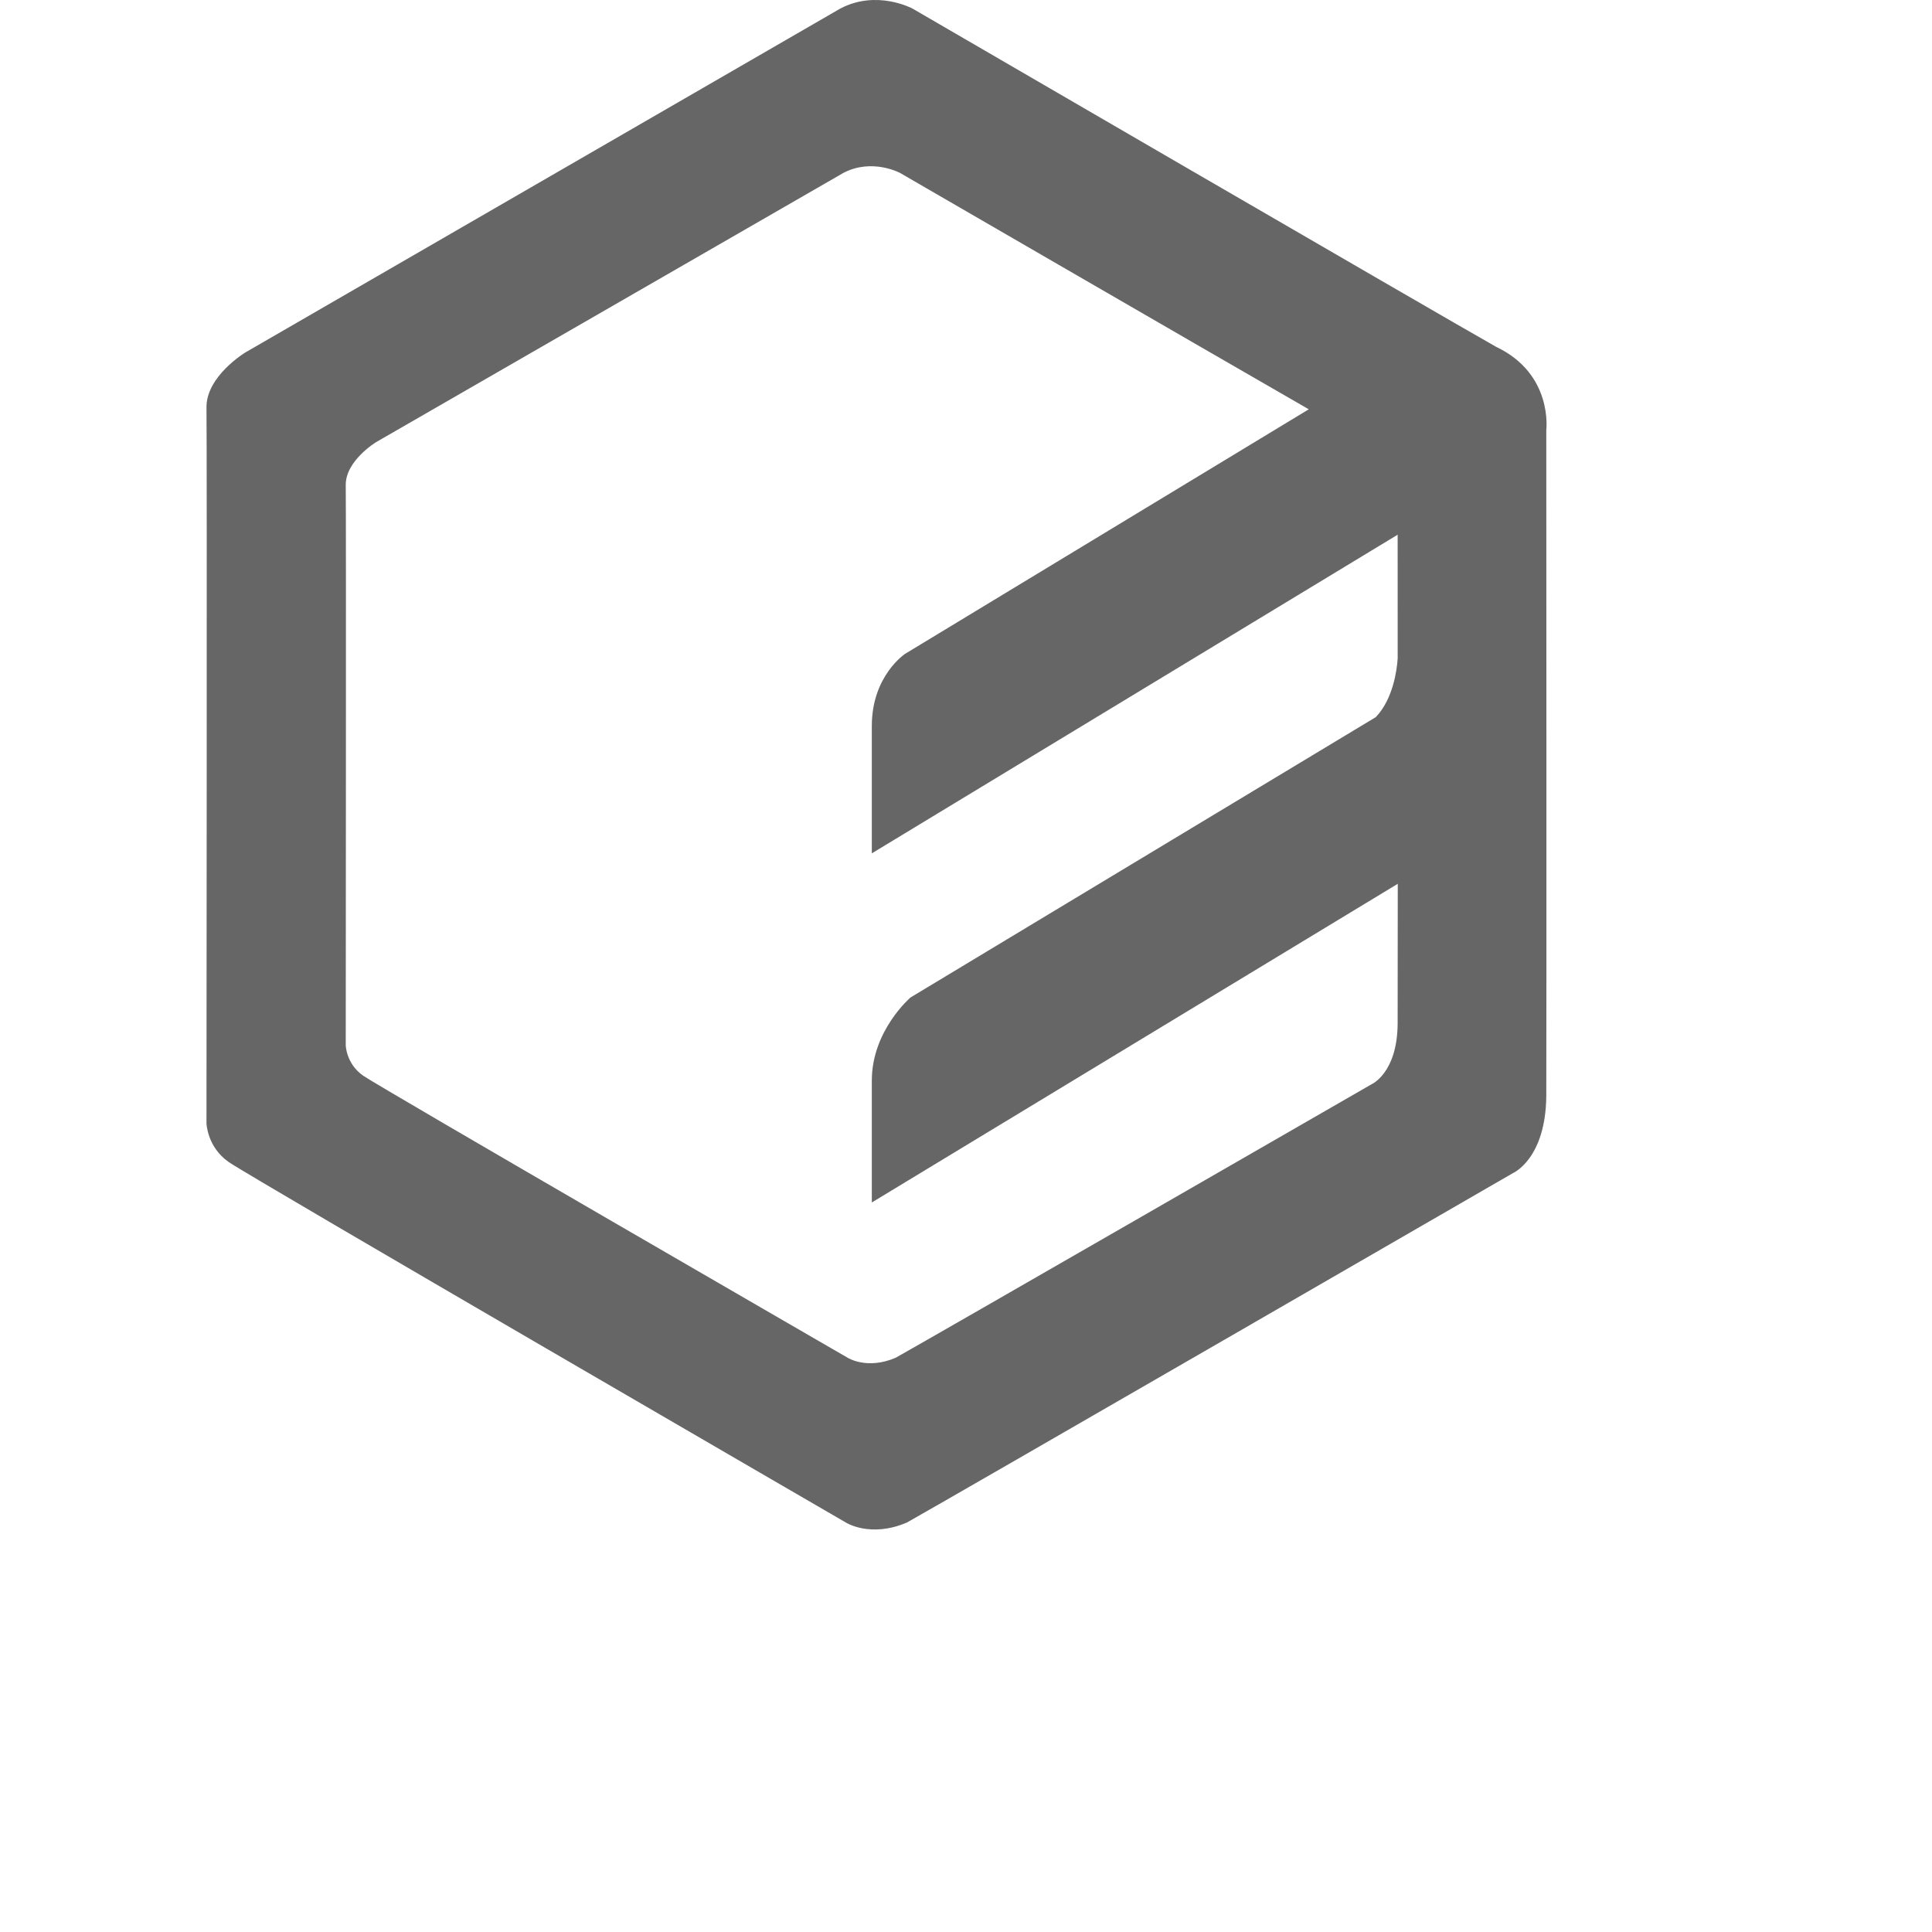
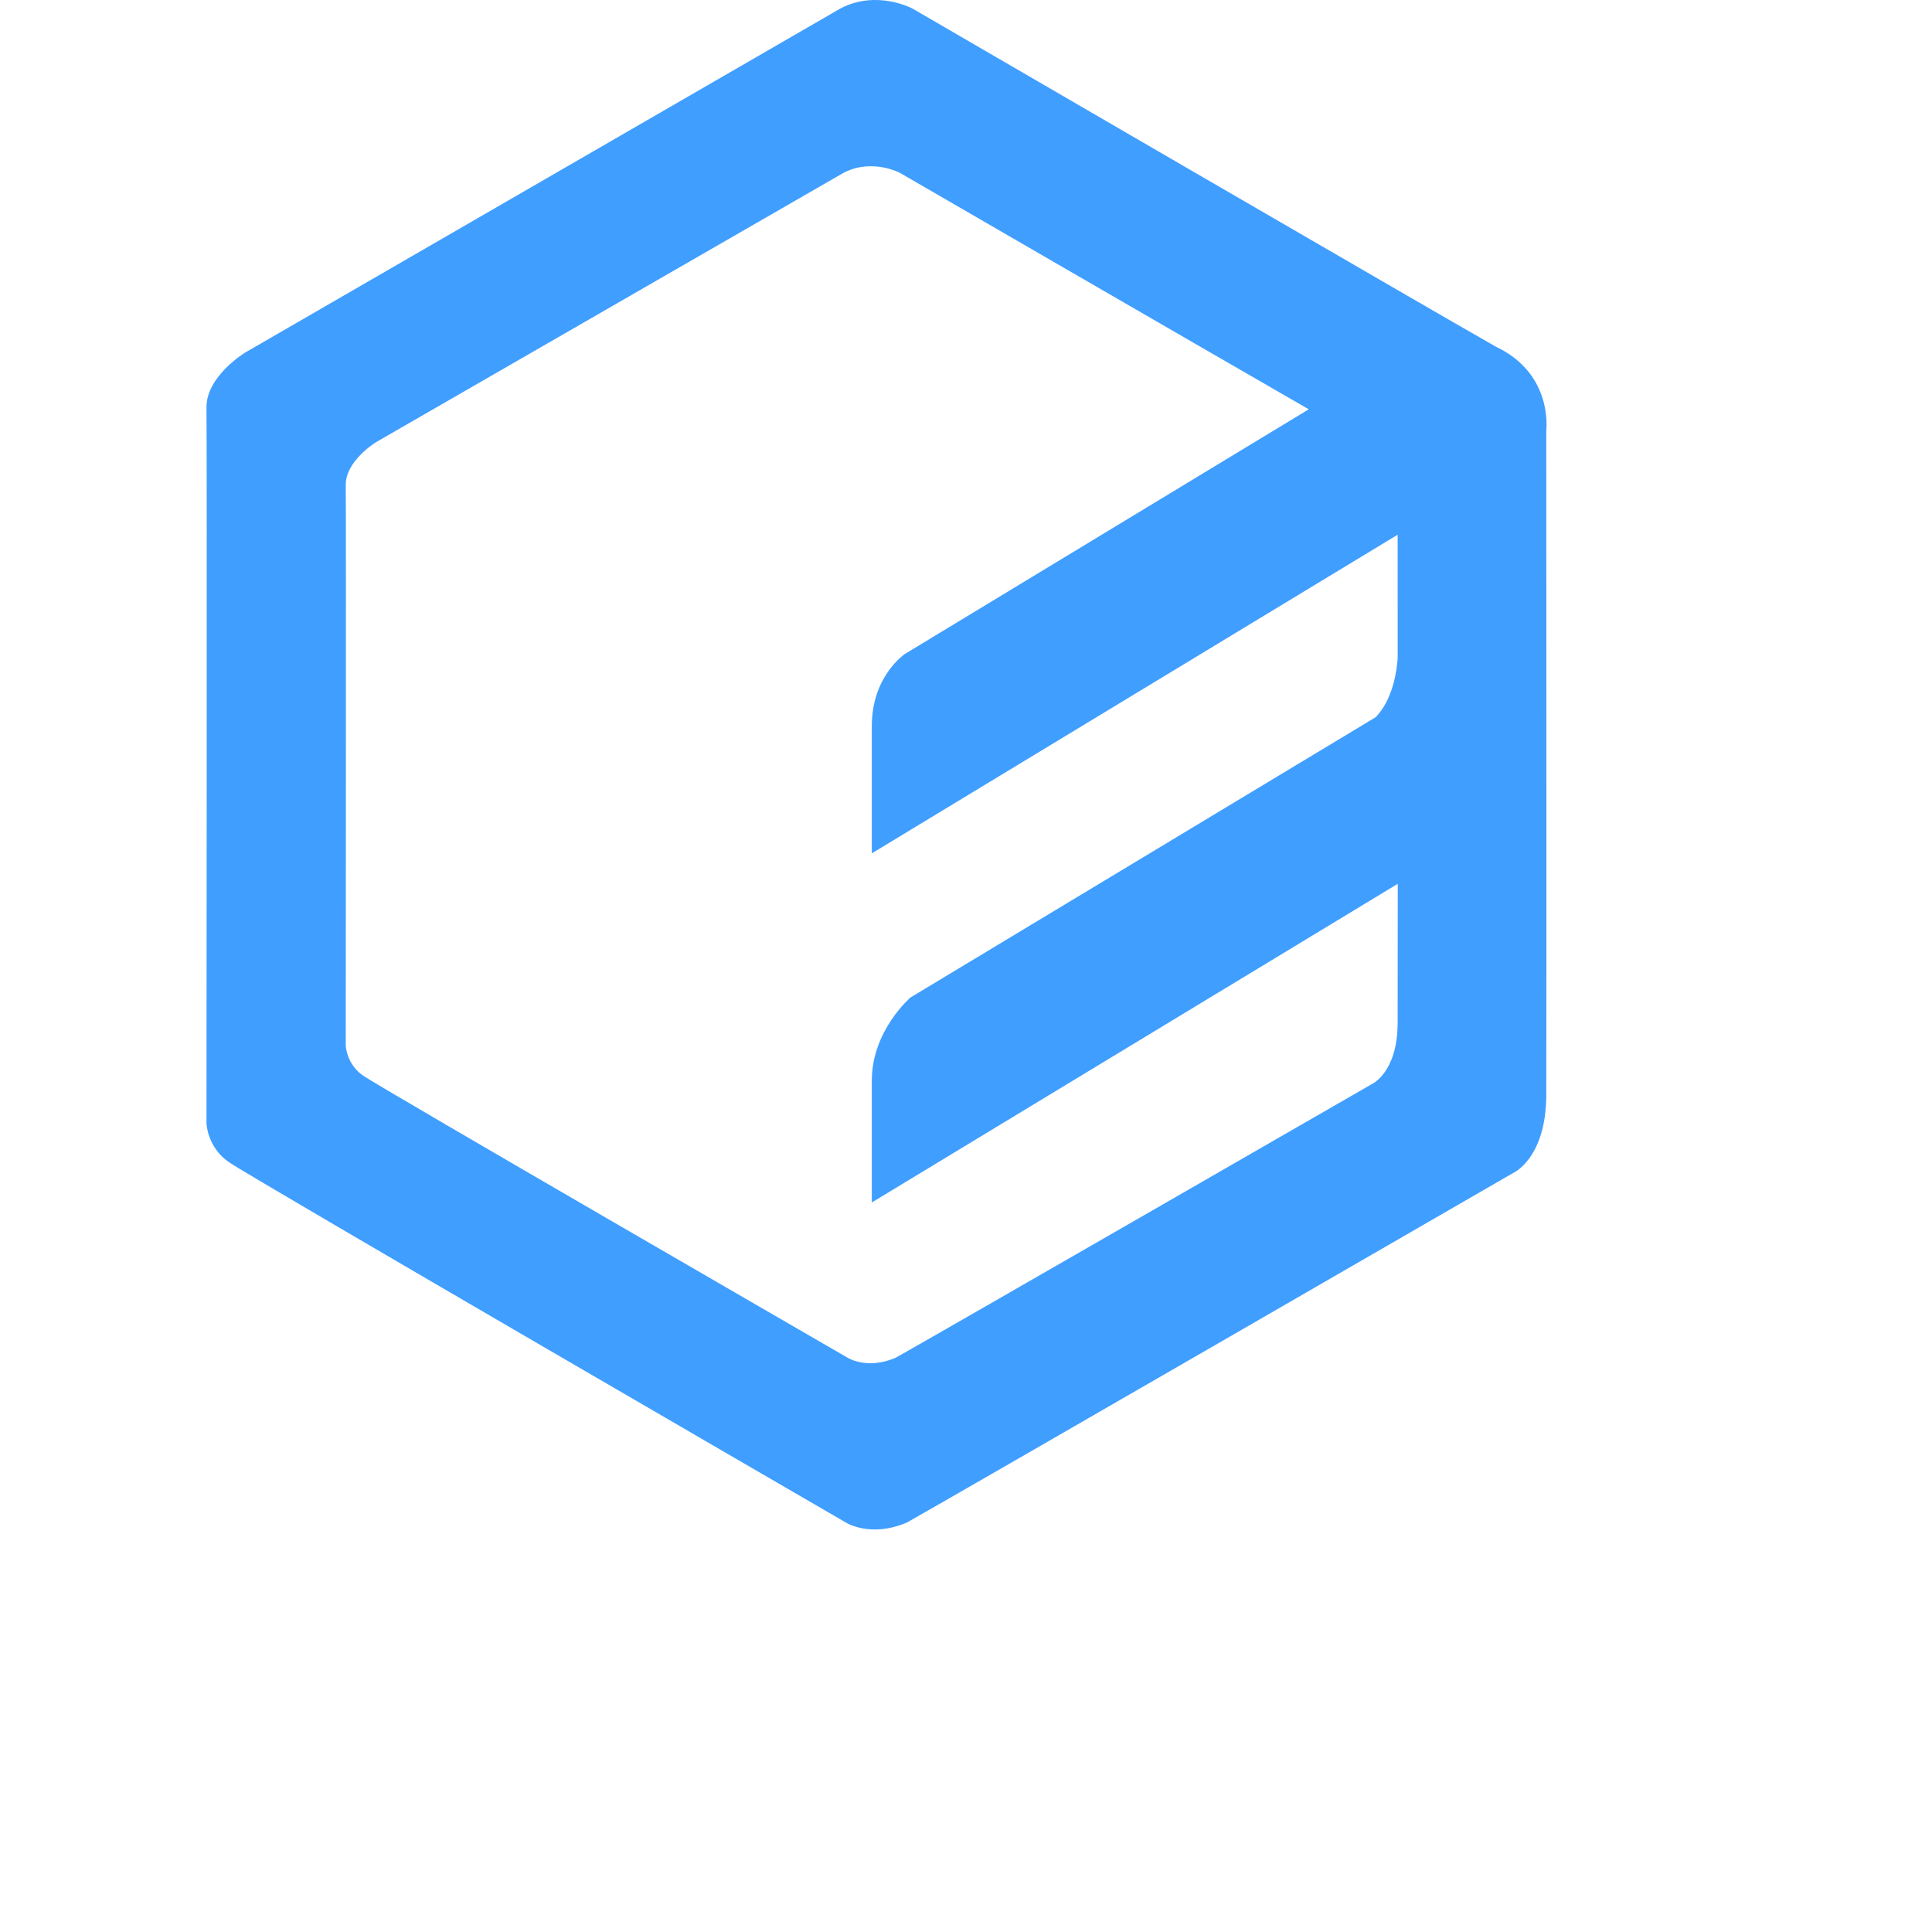
<svg xmlns="http://www.w3.org/2000/svg" width="30px" height="30px" viewBox="0 0 38 48" version="1.1">
  <defs />
  <g id="v2.2.0" stroke="none" stroke-width="1" fill="none" fill-rule="evenodd">
-     <g id="首页-默认效果-copy-2" transform="translate(-70, -19)" fill="#666">
+     <g id="首页-默认效果-copy-2" transform="translate(-70, -19)" fill="#409EFF">
      <path d="M212.135,45.158 Z M103.417,46.218 C103.407,47.795 102.588,48.146 102.588,48.146 C102.588,48.146 88.452,56.315 87.533,56.826 C86.622,57.217 86.014,56.826 86.014,56.826 C86.014,56.826 71.223,48.248 70.683,47.871 C70.143,47.494 70.13,46.906 70.13,46.906 C70.13,46.906 70.145,29.92 70.13,29.133 C70.115,28.347 71.097,27.756 71.097,27.756 L85.876,19.213 C86.785,18.733 87.671,19.213 87.671,19.213 C87.671,19.213 100.727,26.802 102.173,27.618 C103.592,28.292 103.417,29.684 103.417,29.684 C103.417,29.684 103.425,44.752 103.417,46.218 L103.417,46.218 Z M97.516,29.169 C94.49,27.427 87.362,23.297 87.362,23.297 C87.362,23.297 86.666,22.921 85.952,23.297 L74.349,29.982 C74.349,29.982 73.578,30.445 73.59,31.06 C73.601,31.676 73.59,44.97 73.59,44.97 C73.59,44.97 73.599,45.43 74.023,45.725 C74.447,46.02 86.06,52.733 86.06,52.733 C86.06,52.733 86.538,53.039 87.253,52.733 C87.975,52.333 99.073,45.94 99.073,45.94 C99.073,45.94 99.716,45.665 99.724,44.431 C99.726,44.075 99.727,42.693 99.727,40.958 L86.66,48.875 L86.66,45.846 C86.66,44.602 87.623,43.781 87.623,43.781 L99.181,36.817 C99.617,36.361 99.707,35.632 99.725,35.356 C99.725,34.09 99.724,32.985 99.724,32.285 L86.66,40.201 L86.66,37.035 C86.66,35.79 87.486,35.245 87.486,35.245 L97.516,29.169 Z" id="Shape-Copy" />
    </g>
  </g>
</svg>
